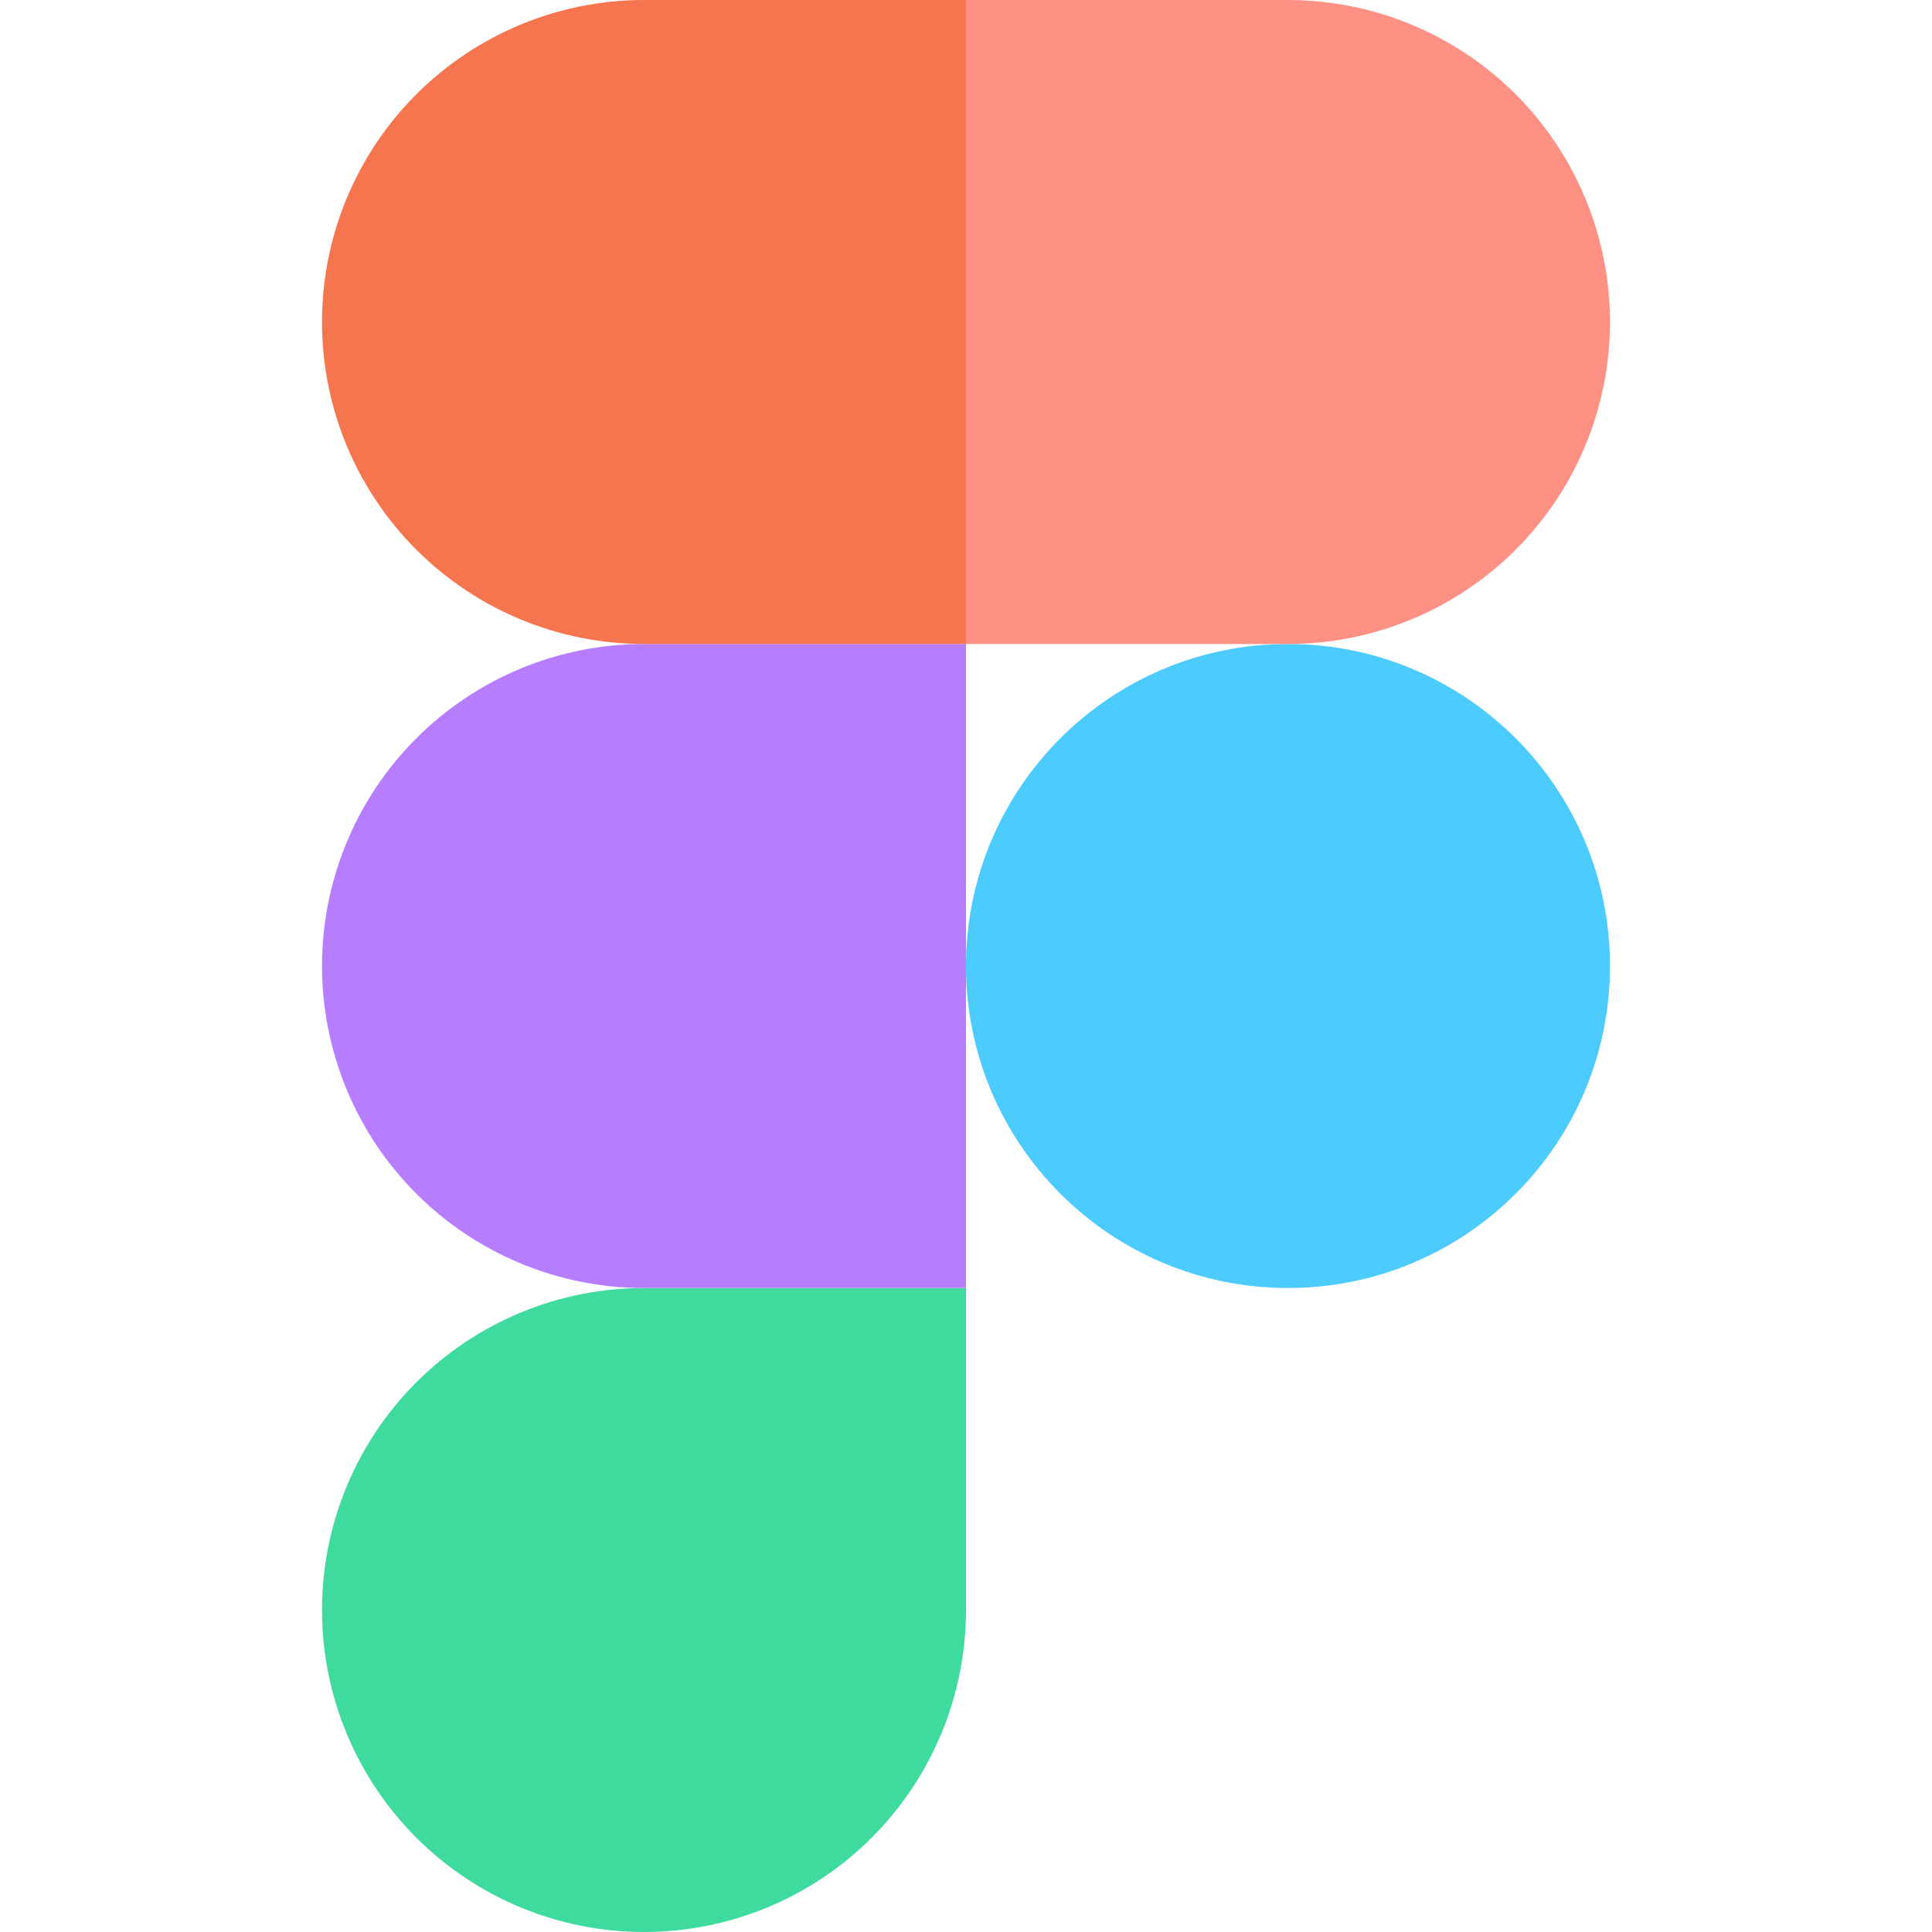
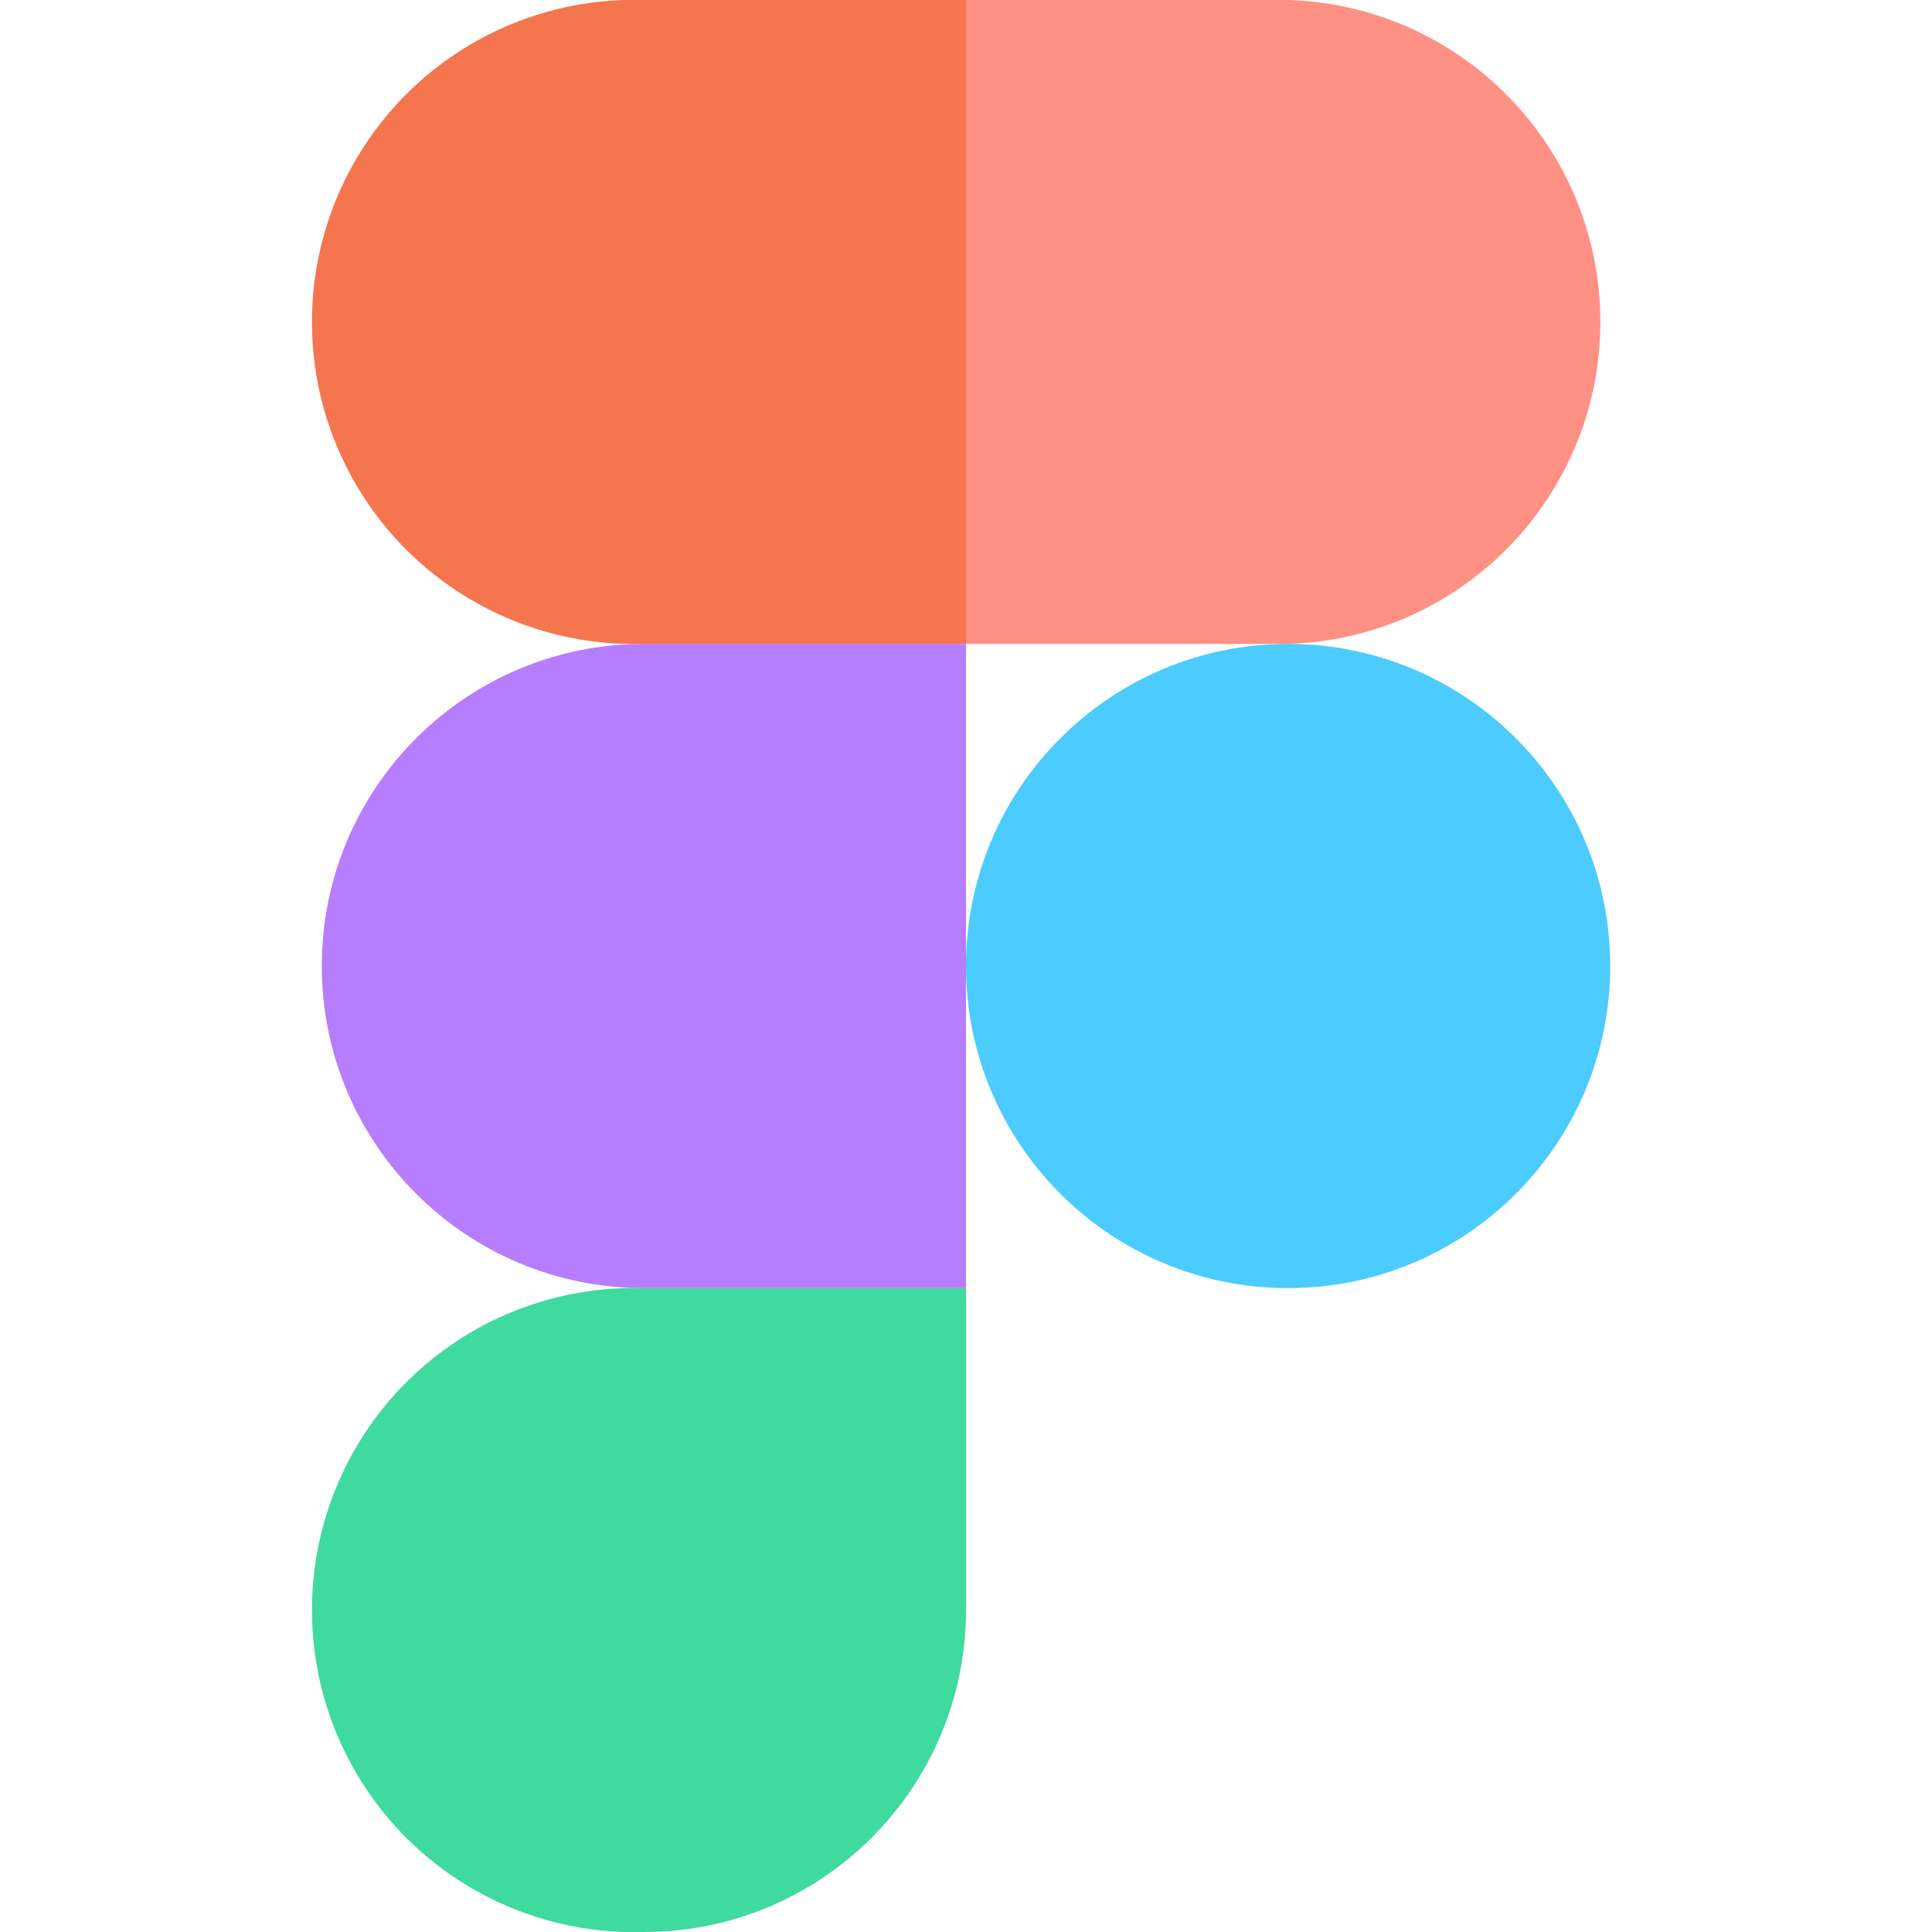
- <svg xmlns="http://www.w3.org/2000/svg" width="64" height="64" viewBox="0 0 64 64" fill="none">
-   <g opacity="0.78">
-     <path d="M42.667 42.667C48.558 42.667 53.333 37.891 53.333 32C53.333 26.109 48.558 21.333 42.667 21.333C36.776 21.333 32 26.109 32 32C32 37.891 36.776 42.667 42.667 42.667Z" fill="#19BCFE" />
-     <path fill-rule="evenodd" clip-rule="evenodd" d="M21.333 64C24.162 64 26.875 62.876 28.876 60.876C30.876 58.875 32 56.162 32 53.333V42.667H21.333C18.504 42.667 15.791 43.79 13.791 45.791C11.79 47.791 10.667 50.504 10.667 53.333C10.667 56.162 11.79 58.875 13.791 60.876C15.791 62.876 18.504 64 21.333 64Z" fill="#09CF83" />
-     <path fill-rule="evenodd" clip-rule="evenodd" d="M21.333 42.667H32V21.333H21.333C18.504 21.333 15.791 22.457 13.791 24.458C11.79 26.458 10.667 29.171 10.667 32C10.667 34.829 11.79 37.542 13.791 39.542C15.791 41.543 18.504 42.667 21.333 42.667Z" fill="#A259FF" />
-     <path fill-rule="evenodd" clip-rule="evenodd" d="M21.333 21.333H32V0H21.333C18.504 0 15.791 1.124 13.791 3.124C11.79 5.125 10.667 7.838 10.667 10.667C10.667 13.496 11.79 16.209 13.791 18.209C15.791 20.209 18.504 21.333 21.333 21.333Z" fill="#F24E1E" />
-     <path fill-rule="evenodd" clip-rule="evenodd" d="M42.667 21.333H32V0H42.667C45.496 0 48.209 1.124 50.209 3.124C52.209 5.125 53.333 7.838 53.333 10.667C53.333 13.496 52.209 16.209 50.209 18.209C48.209 20.209 45.496 21.333 42.667 21.333Z" fill="#FF7262" />
+ <svg xmlns="http://www.w3.org/2000/svg" width="64" height="64" fill="none">
+   <g opacity=".78">
+     <path fill="#19BCFE" d="M42.67 42.67a10.67 10.67 0 1 0 0-21.34 10.67 10.67 0 0 0 0 21.34Z" />
+     <path fill="#09CF83" fill-rule="evenodd" d="M21.33 64A10.67 10.67 0 0 0 32 53.33V42.67H21.33a10.67 10.67 0 1 0 0 21.33Z" clip-rule="evenodd" />
+     <path fill="#A259FF" fill-rule="evenodd" d="M21.33 42.67H32V21.33H21.33a10.67 10.67 0 1 0 0 21.34Z" clip-rule="evenodd" />
+     <path fill="#F24E1E" fill-rule="evenodd" d="M21.33 21.33H32V0H21.33a10.67 10.67 0 1 0 0 21.33Z" clip-rule="evenodd" />
+     <path fill="#FF7262" fill-rule="evenodd" d="M42.67 21.33H32V0h10.67a10.67 10.67 0 0 1 0 21.33Z" clip-rule="evenodd" />
  </g>
</svg>
